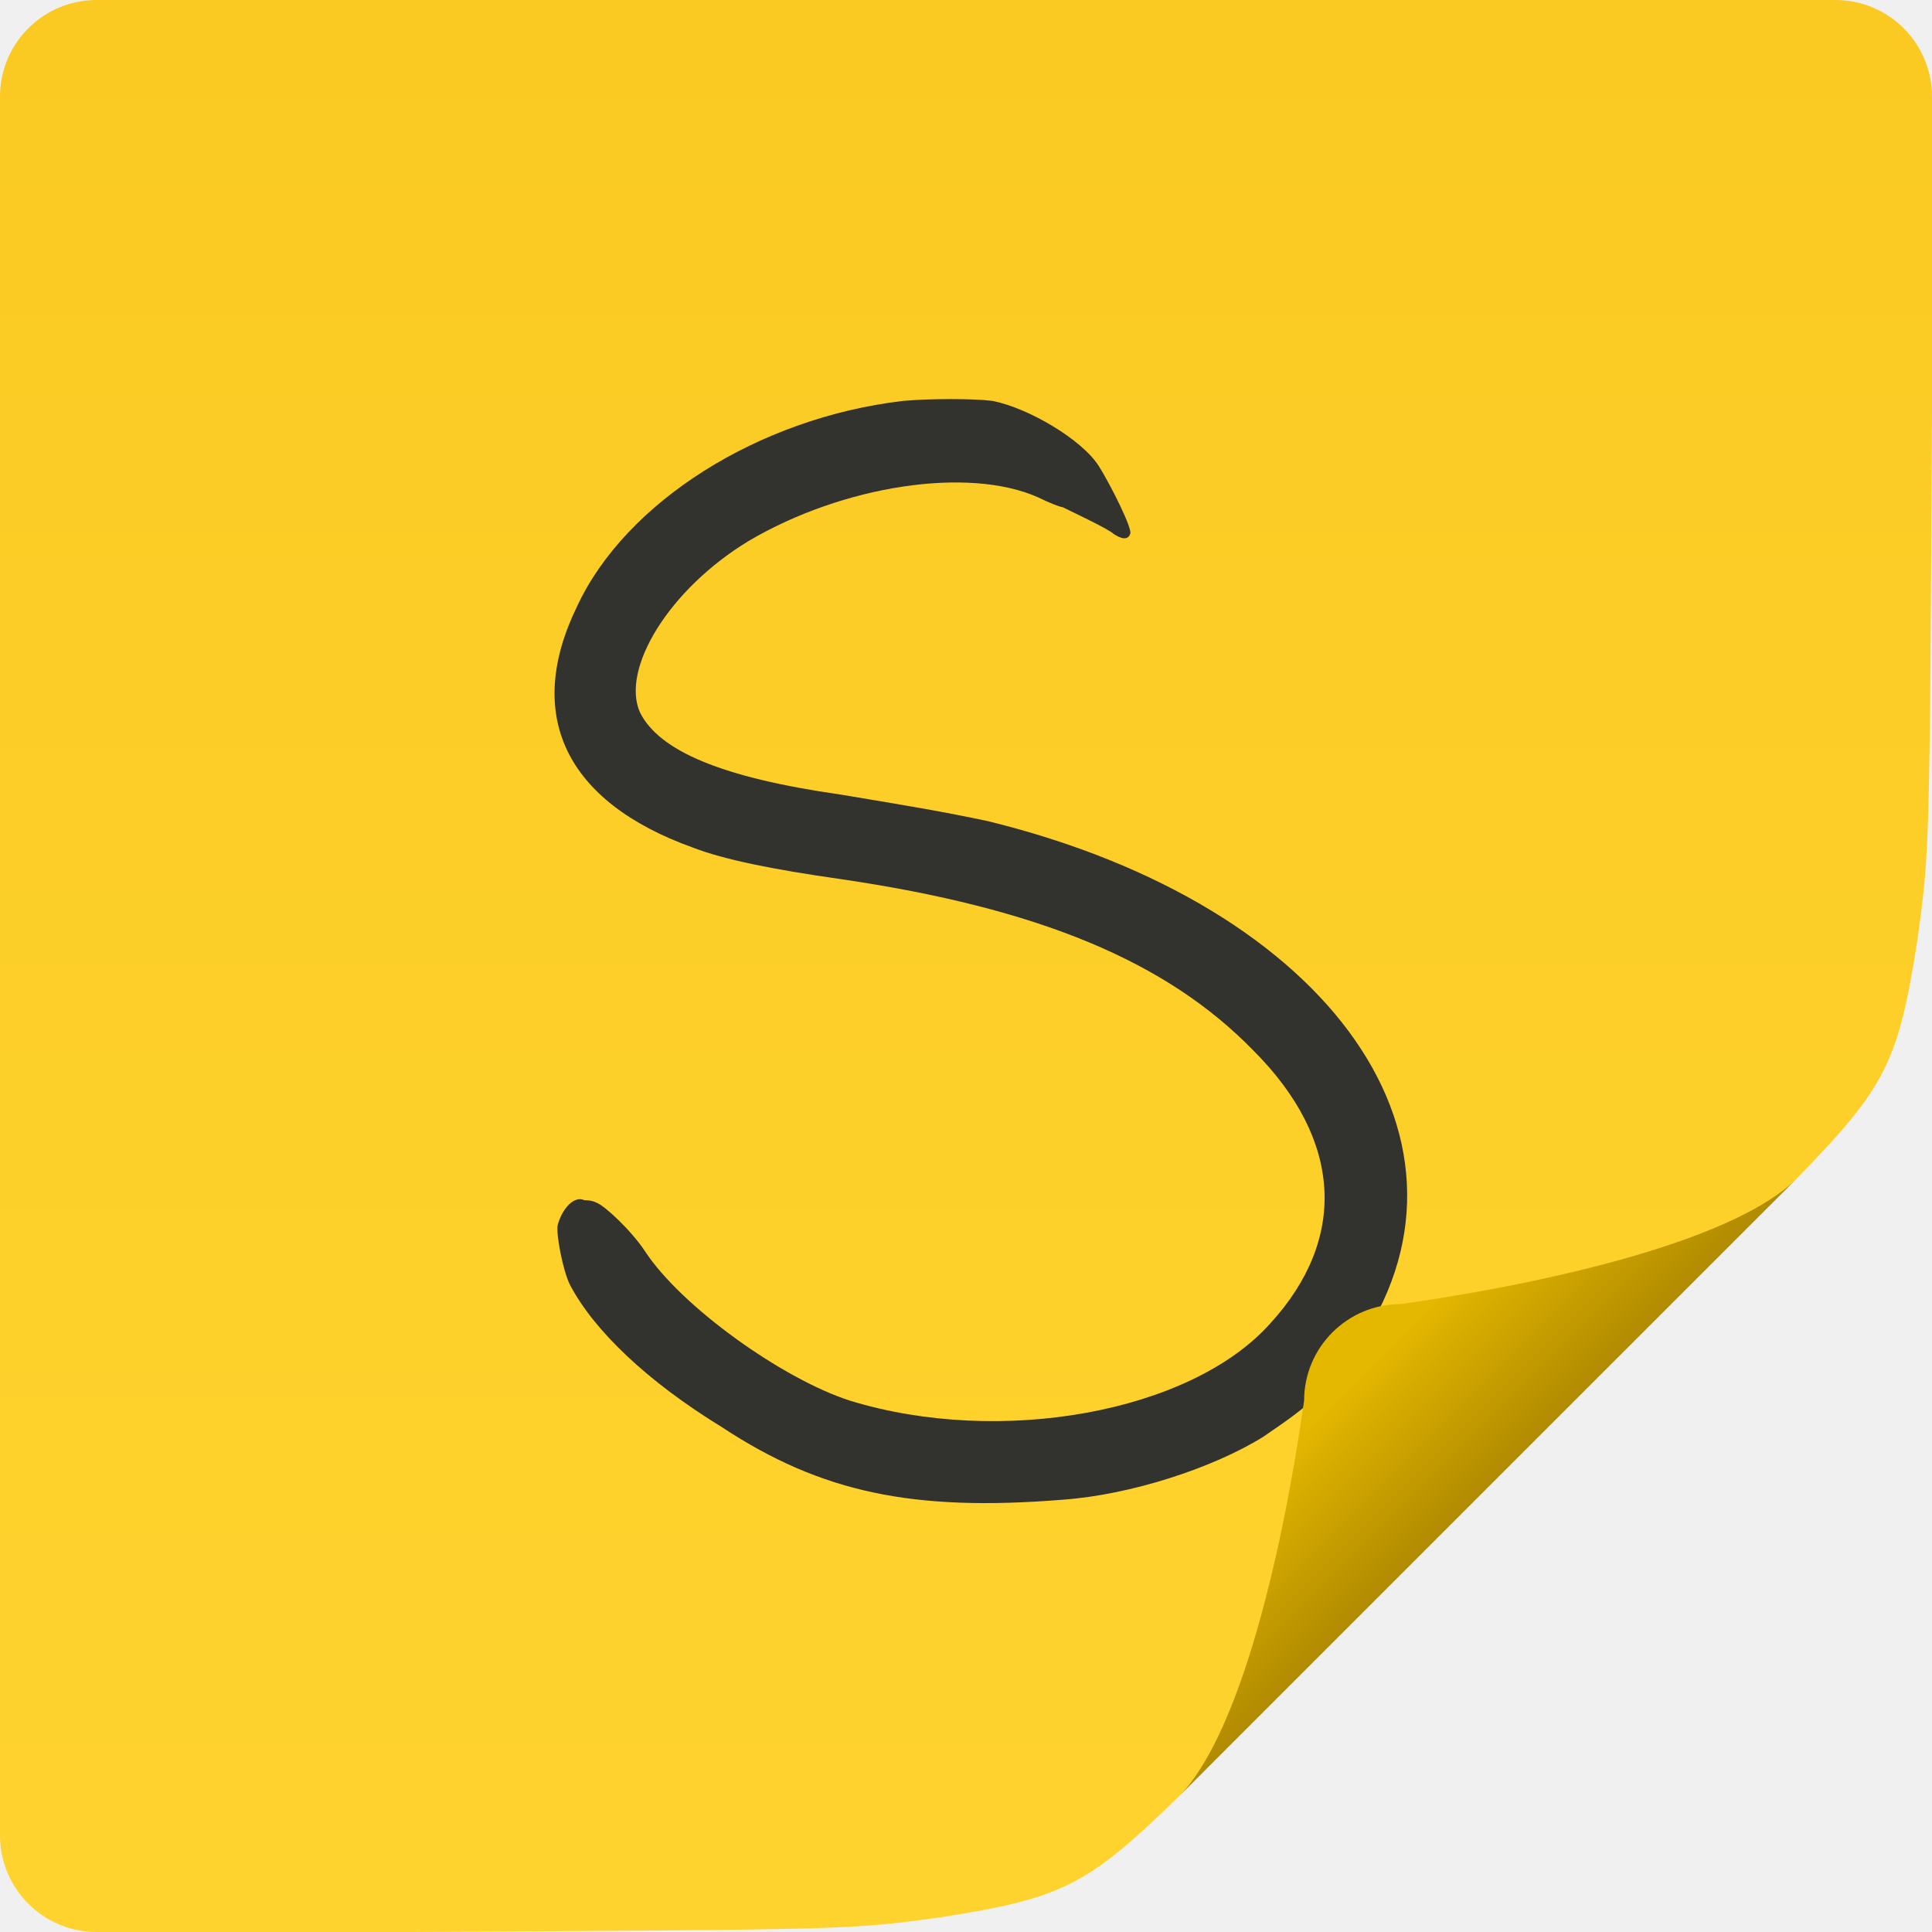
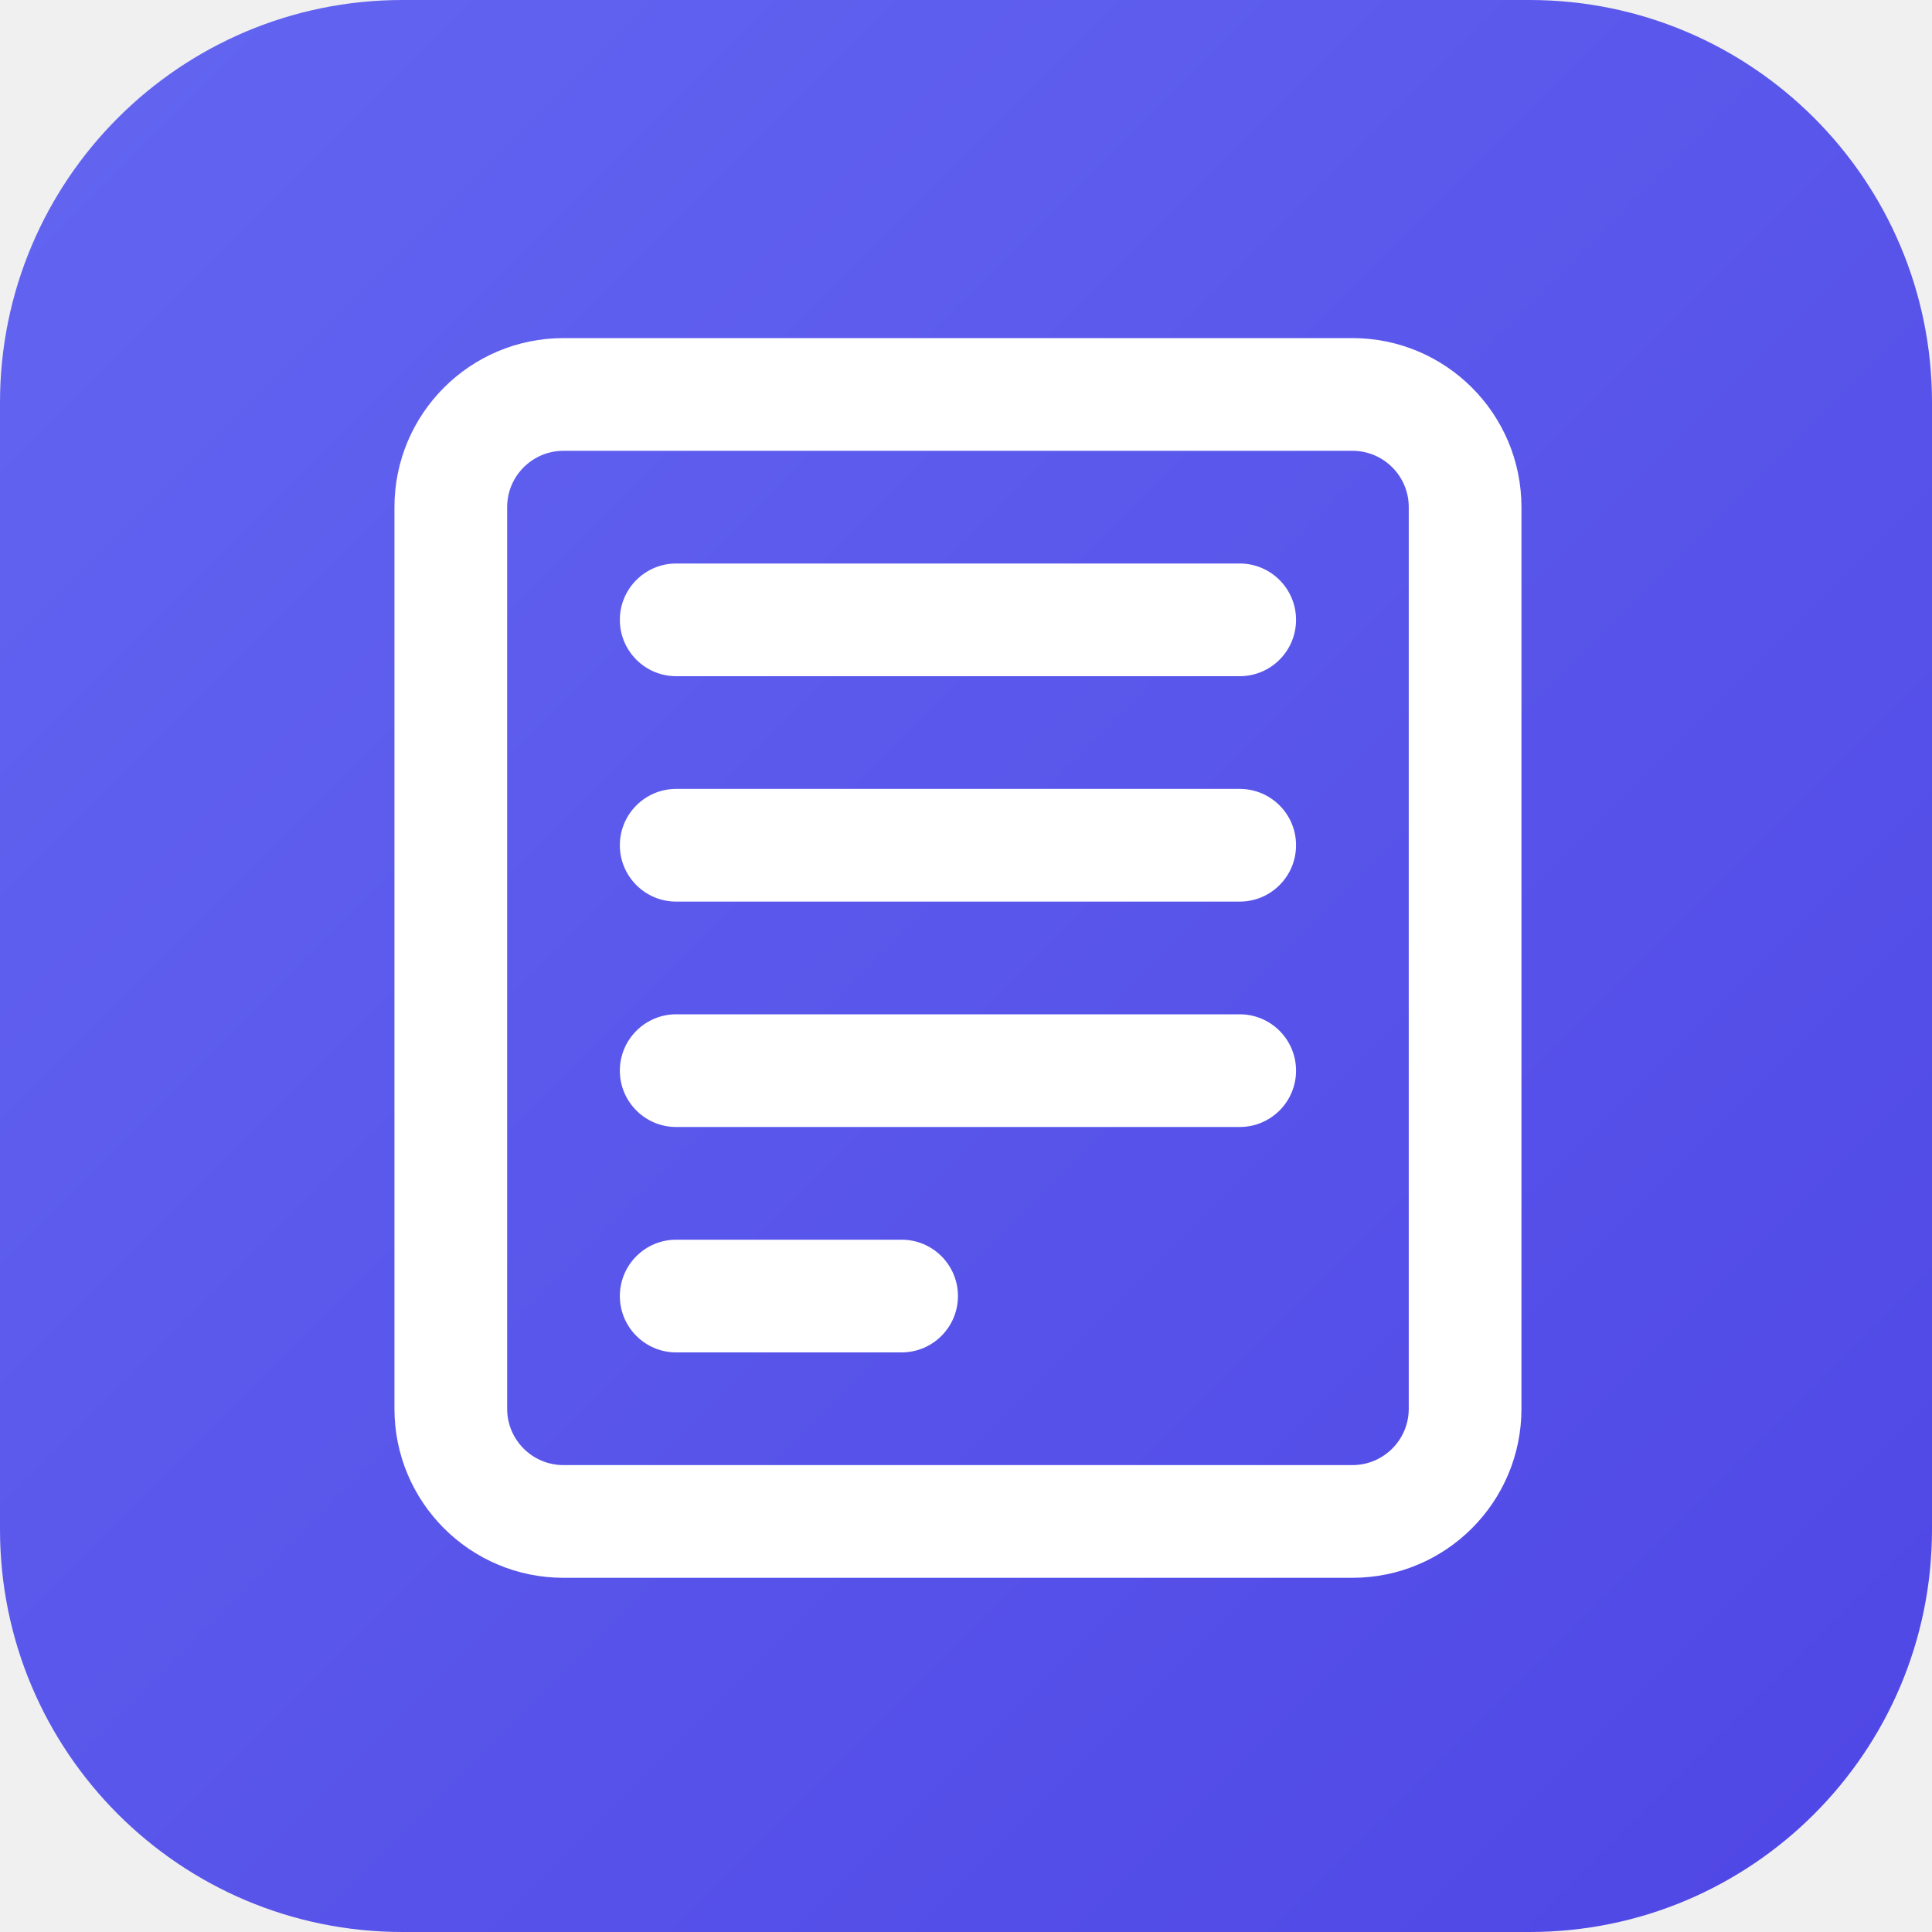
- <svg xmlns="http://www.w3.org/2000/svg" viewBox="0 0 800 800" width="1024" height="1024">
+ <svg xmlns="http://www.w3.org/2000/svg" viewBox="0 0 24 24" width="1024" height="1024">
  <defs>
-     <linearGradient id="yellowPaper" x1="0%" y1="0%" x2="0%" y2="100%">
-       <stop offset="0%" stop-color="#faca22" />
-       <stop offset="100%" stop-color="#ffd32e" />
-     </linearGradient>
-     <linearGradient id="shadowedPaper" x1="0%" y1="0%" x2="100%" y2="100%">
-       <stop offset="30%" stop-color="#e5b800" />
-       <stop offset="50%" stop-color="#b18b00" />
+     <linearGradient id="notGrad" x1="0%" y1="0%" x2="100%" y2="100%">
+       <stop offset="0%" stop-color="#6366f1" />
+       <stop offset="100%" stop-color="#4f46e5" />
    </linearGradient>
  </defs>
-   <path fill="url(#yellowPaper)" d="M744 488c37-38 42-48 50-99 5-37 5-35 6-219V40A40 40 0 00760 0H40A40 40 0 000 40V760a40 40 0 0040 40H170c184-1 182-1 219-6 51-8 61-13 99-50Z" />
-   <path fill="#32322e" d="M374 166c-60 7-115 42-135 85-22 45-5 81 48 100 13 5 33 9 61 13 82 12 135 34 171 71 37 37 39 78 7 113-33 37-112 51-174 32-28-9-70-39-85-62-6-9-17-19-20-20-2-1-4-1-5-1-4-2-9 3-11 10-1 3 2 19 5 25 10 19 32 40 63 59 41 27 79 35 141 30 28-2 62-13 83-26 22-15 22-16 38-36 60-85-9-184-152-219-19-4-31-6-61-11-49-7-75-18-83-34-8-18 12-51 45-71 39-23 91-31 120-18 4 2 9 4 10 4 4 2 19 9 21 11 3 2 6 3 7 0 1-2-8-20-13-28-7-11-29-24-44-27-8-1-26-1-37 0Z" />
-   <path fill="url(#shadowedPaper)" d="M488 744C512 720 530 650 540 580A40 40 0 01580 540C650 530 720 512 744 488Z" />
+   <rect width="24" height="24" rx="5" fill="url(#notGrad)" />
+   <g fill="#ffffff" transform="scale(0.7) translate(5, 5)">
+     <path d="M6 6a1 1 0 0 1 1-1h10a1 1 0 1 1 0 2H7a1 1 0 0 1-1-1m0 4a1 1 0 0 1 1-1h10a1 1 0 1 1 0 2H7a1 1 0 0 1-1-1m1 3a1 1 0 1 0 0 2h10a1 1 0 1 0 0-2zm-1 5a1 1 0 0 1 1-1h4a1 1 0 1 1 0 2H7a1 1 0 0 1-1-1" />
+     <path fill-rule="evenodd" d="M2 4a3 3 0 0 1 3-3h14a3 3 0 0 1 3 3v16a3 3 0 0 1-3 3H5a3 3 0 0 1-3-3zm3-1h14a1 1 0 0 1 1 1v16a1 1 0 0 1-1 1H5a1 1 0 0 1-1-1V4a1 1 0 0 1 1-1" clip-rule="evenodd" />
+   </g>
</svg>
